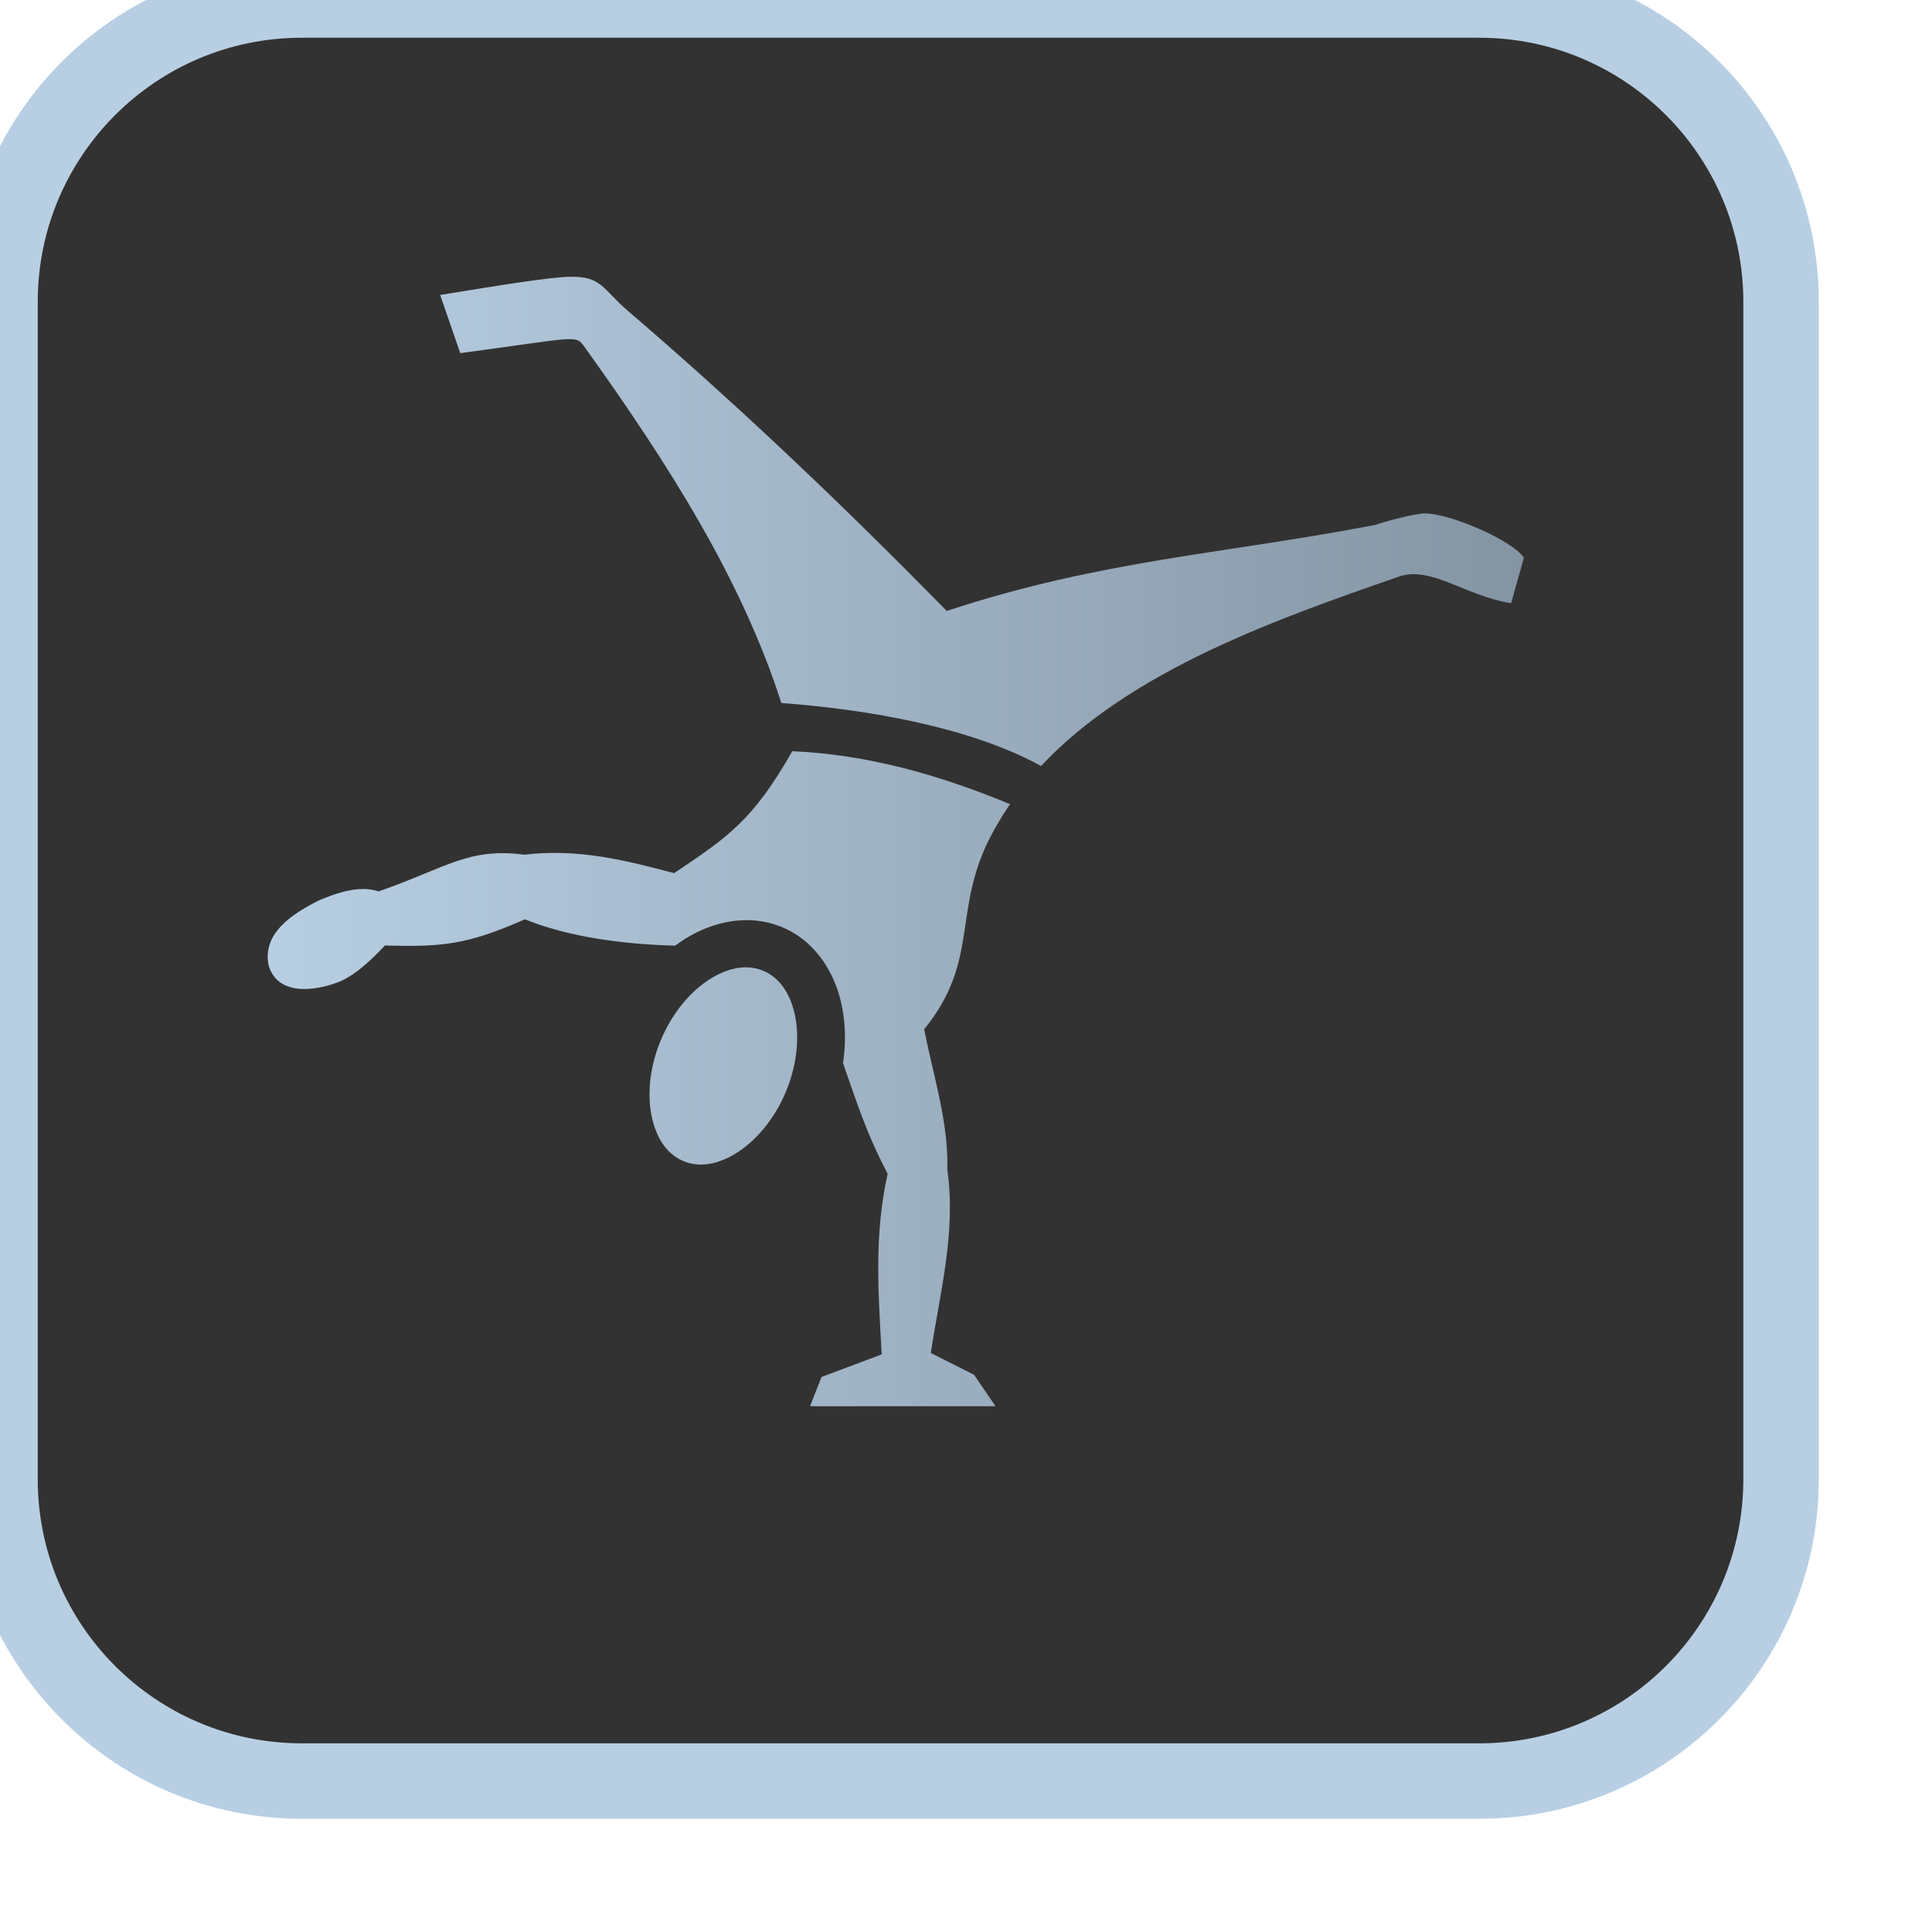
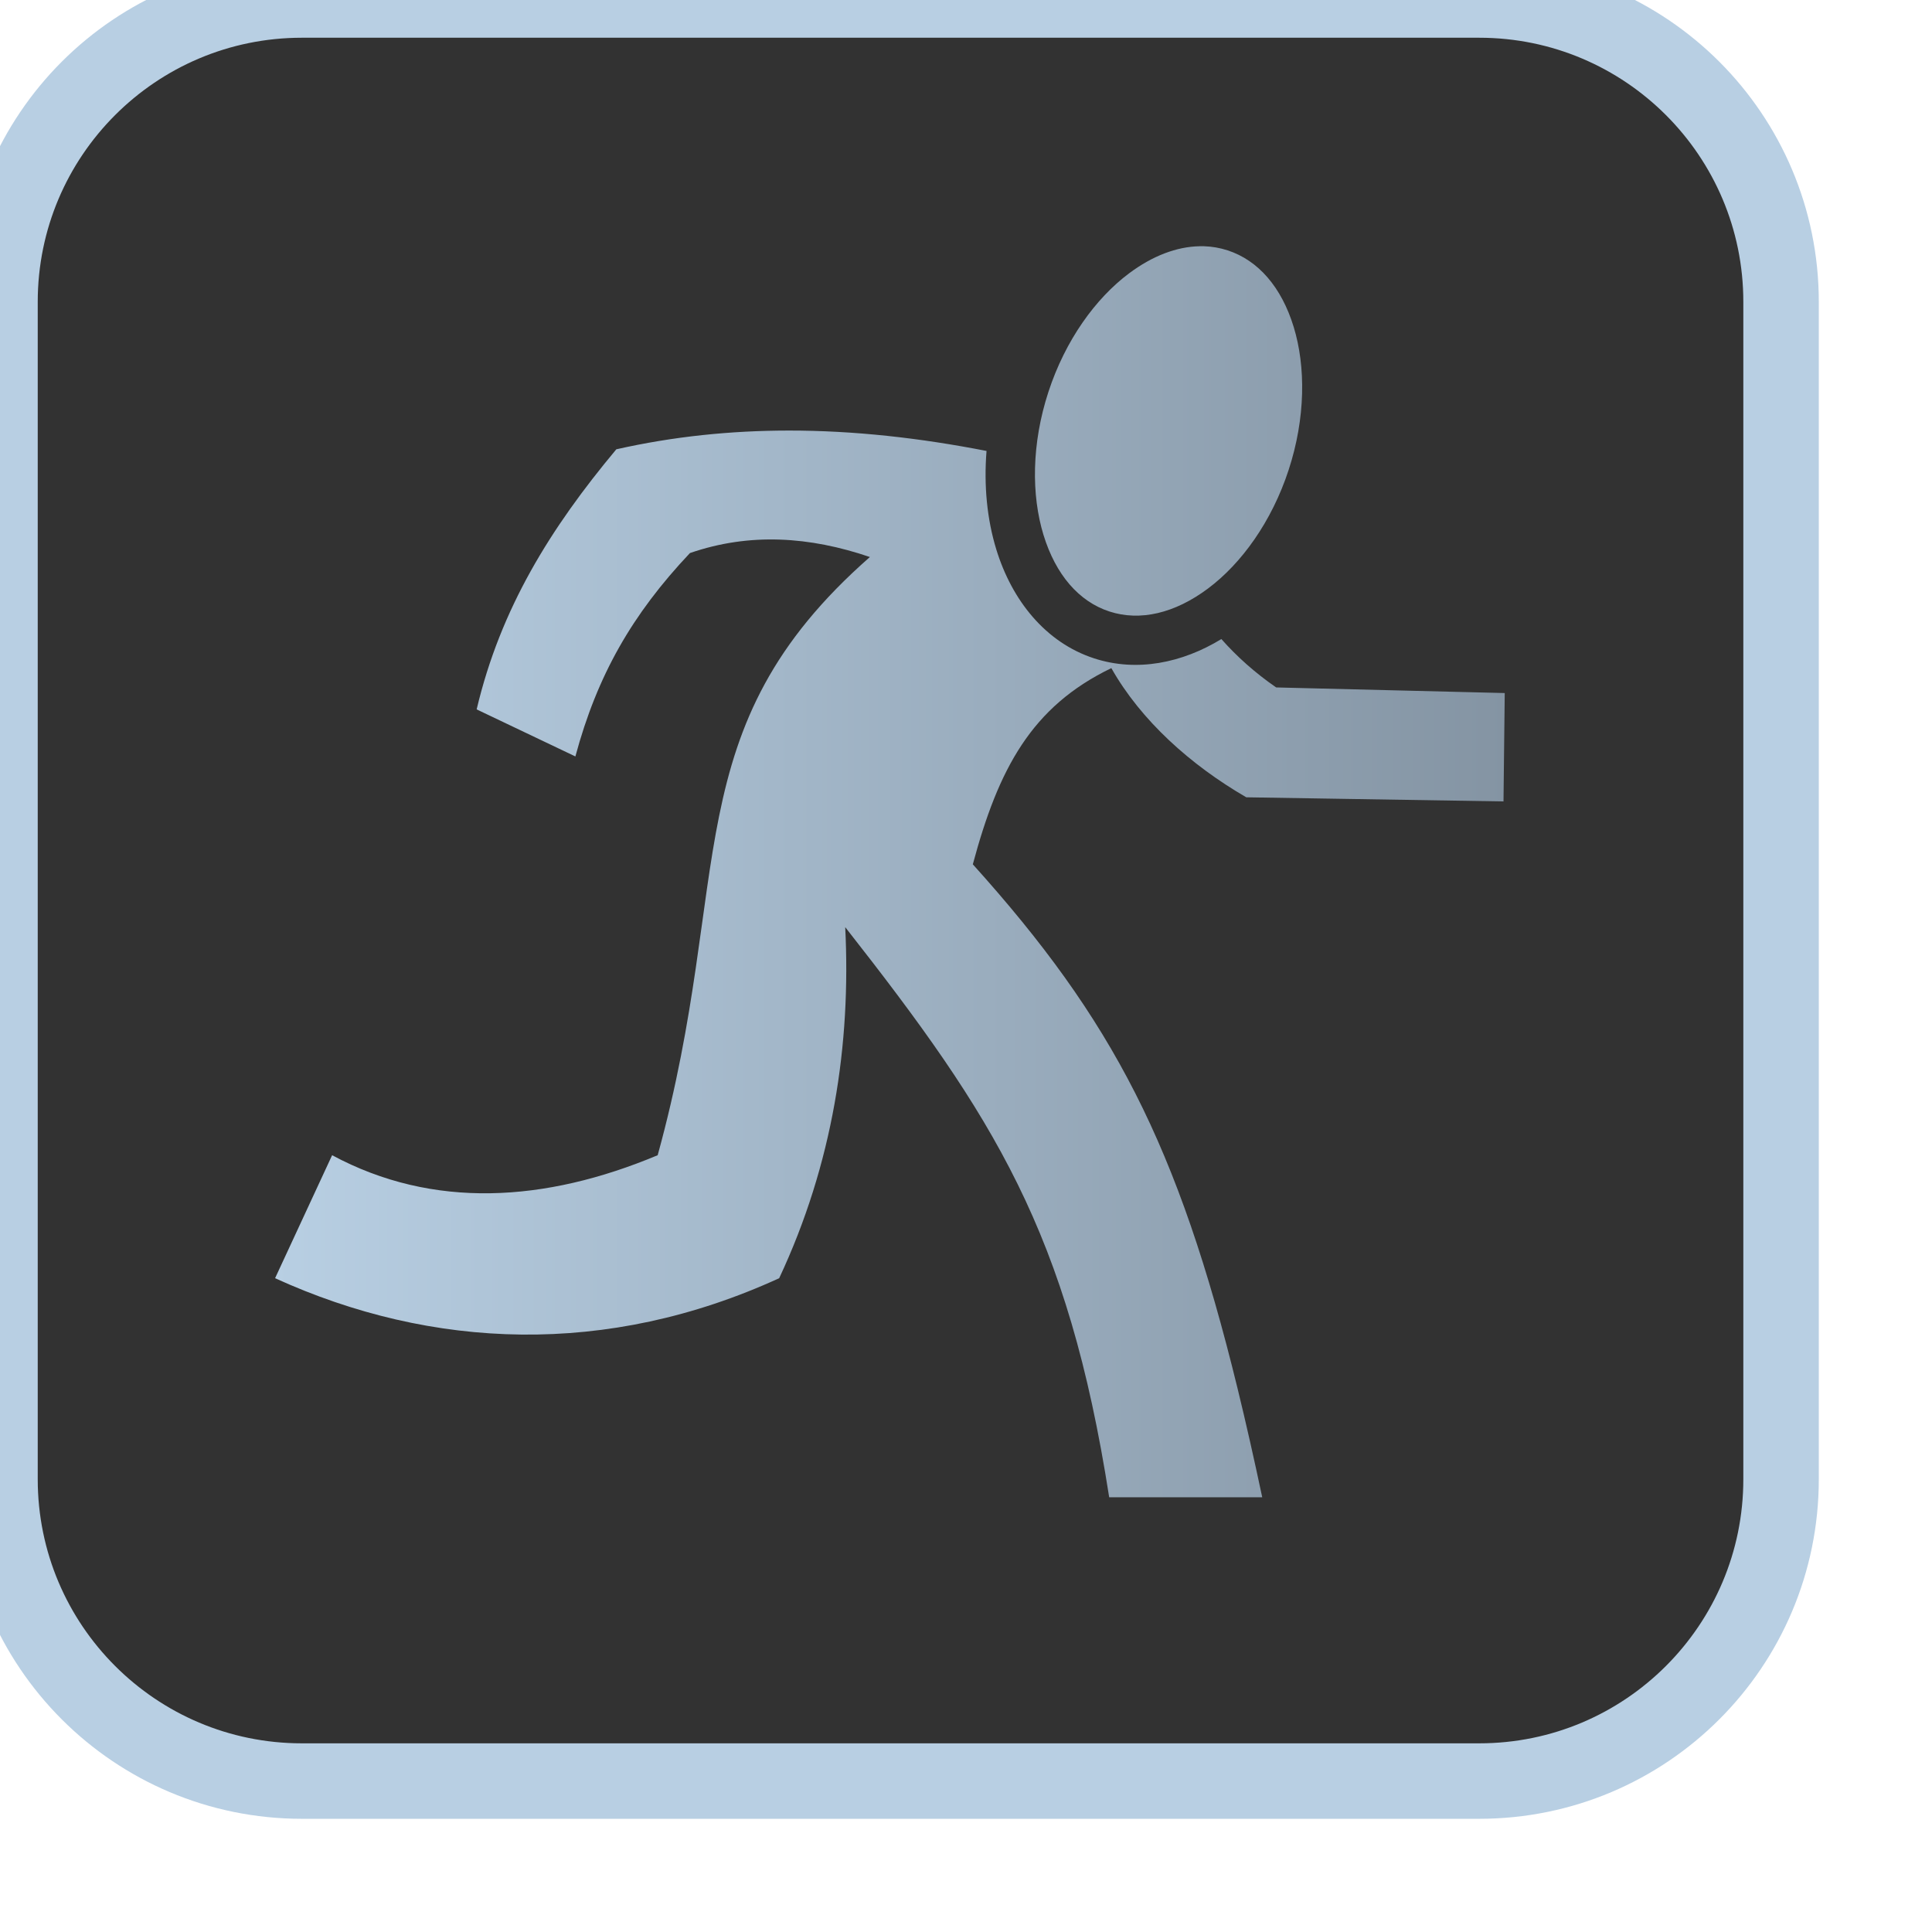
<svg xmlns="http://www.w3.org/2000/svg" viewBox="0 0 512 512" style="height: 512px; width: 512px;">
  <defs>
-     <linearGradient id="delapouite-body-balance-gradient-1">
+     <linearGradient id="lorc-run-gradient-1">
      <stop offset="0%" stop-color="#b8cfe3" stop-opacity="1" />
      <stop offset="100%" stop-color="#8494a3" stop-opacity="1" />
    </linearGradient>
  </defs>
  <rect fill="#323232" fill-opacity="1" stroke="#b8cfe3" stroke-opacity="1" stroke-width="20" height="472" width="472" rx="80" ry="80" />
-   <g class="" transform="translate(-20,-33)" style="">
-     <path d="M134.924 42.201c-8.034.11-27.397 3.323-49.424 6.893l7.604 22.027c43.938-5.873 43.678-7.054 46.89-2.572 32.14 44.839 59.603 88.148 74.676 135.023 32.603 2.41 71.533 9.14 98.31 23.852 34.083-36.34 89.673-55.812 135.497-71.701 12.157-4.216 25.246 7.4 42.47 10.068l4.848-17.264c-4.872-6.815-27.807-16.587-37.338-16.718-4.035-.056-15.496 3.15-18.969 4.341-56.98 11.002-103.367 13.182-162.199 32.575-37.228-37.914-76.205-75.414-120.932-113.803-9.238-7.93-9.691-12.88-21.433-12.72zm83.87 179.617c-14.884 26.18-24.332 32.5-44.718 46.17-17.912-4.68-35.784-9.45-56.758-6.986-21.017-2.805-29.586 4.975-55.086 13.9-7.727-2.6-16.961.997-22.898 3.528-9.757 4.976-21.342 12.282-18.766 24.588 3.949 12.712 20.223 8.898 27.655 5.703 6.245-2.98 12.055-8.777 16.357-13.34 21.38.569 30.874-.128 52.988-9.912 16.743 6.801 37.917 9.505 56.895 9.972a57.14 57.14 0 0 1 3.607-2.476c10.976-6.9 24.287-9.537 36.313-4.77 12.025 4.768 19.744 15.743 22.773 28.196 1.789 7.352 2.081 15.356.856 23.539 4.75 13.328 8.36 25.571 16.906 41.912-5.193 22.78-3.544 45.283-2.262 68.342l-22.781 8.55-4.34 11.069h70.213l-8.137-11.903-16.369-8.257c3.504-23.007 9.628-45.75 6.246-69.446.55-17.704-5.289-35.407-8.748-53.111 21.304-26.239 10.374-44.741 25.3-73.287a112.733 112.733 0 0 1 7.216-11.918c-27.363-11.34-54.484-18.839-82.461-20.063zm-18.15 81.842c-4.054.12-8.442 1.56-12.992 4.42-7.278 4.576-14.383 12.805-18.76 23.463-4.376 10.658-5.073 21.43-3.064 29.687 2.009 8.258 6.29 13.613 12.037 15.891 5.747 2.278 12.612 1.343 19.89-3.232 7.28-4.576 14.386-12.807 18.763-23.465 4.376-10.658 5.071-21.428 3.062-29.686s-6.289-13.614-12.035-15.892c-2.155-.855-4.468-1.258-6.9-1.186z" fill="url(#delapouite-body-balance-gradient-1)" transform="translate(76.8, 76.8) scale(0.7, 0.7) rotate(-360, 256, 256) skewX(0) skewY(0)" />
+   <g class="" transform="translate(-20,-29)" style="">
+     <path d="M372.97 24.938c-8.67.168-17.816 3.644-26.69 10.28-12.618 9.44-24.074 25.203-30.5 44.844-6.424 19.642-6.48 39.12-1.874 54.157 4.608 15.036 13.375 25.225 24.97 29 11.593 3.772 24.724.72 37.343-8.72 12.618-9.44 24.074-25.234 30.5-44.875 6.424-19.642 6.512-39.12 1.905-54.156-4.607-15.038-13.404-25.196-25-28.97-2.9-.944-5.88-1.465-8.938-1.563-.573-.018-1.14-.01-1.718 0zm-155.69 69.78c-21.696.024-43.394 2.203-65.093 7.094-24.91 29.824-43.848 60.255-52.875 98.47l37.376 17.812c8.273-30.735 21.485-53.817 43.375-77 22.706-7.844 45.418-6.237 68.125 1.5-74.24 65.137-51.17 120.676-80.344 226.47-42.653 17.867-85.098 20.53-123.25-.002L23 415.625c59.418 27.09 125.736 29.818 190.844 0 20.368-43.443 27.214-88.603 25-132.906C295.31 354.663 323.11 398.2 338.78 498.56h57.94c-3.12-14.706-6.21-28.394-9.345-41.218-22.522-92.133-47.263-139.63-100.22-198.406 9.695-36.13 22.143-59.665 52.44-74.282 11.167 19.767 29.982 36.682 51.092 48.906l97.375 1.563.47-41.03L402 191.968c-8.05-5.556-14.925-11.73-20.75-18.314-14.886 9.08-32.024 12.563-48.156 7.313-18.422-5.997-31.143-21.962-37.063-41.282-3.482-11.37-4.742-24.05-3.686-37.25-25.017-4.884-50.047-7.746-75.063-7.72z" fill="url(#lorc-run-gradient-1)" transform="translate(76.8, 76.8) scale(0.7, 0.7) rotate(0, 256, 256) skewX(0) skewY(0)" />
  </g>
</svg>
